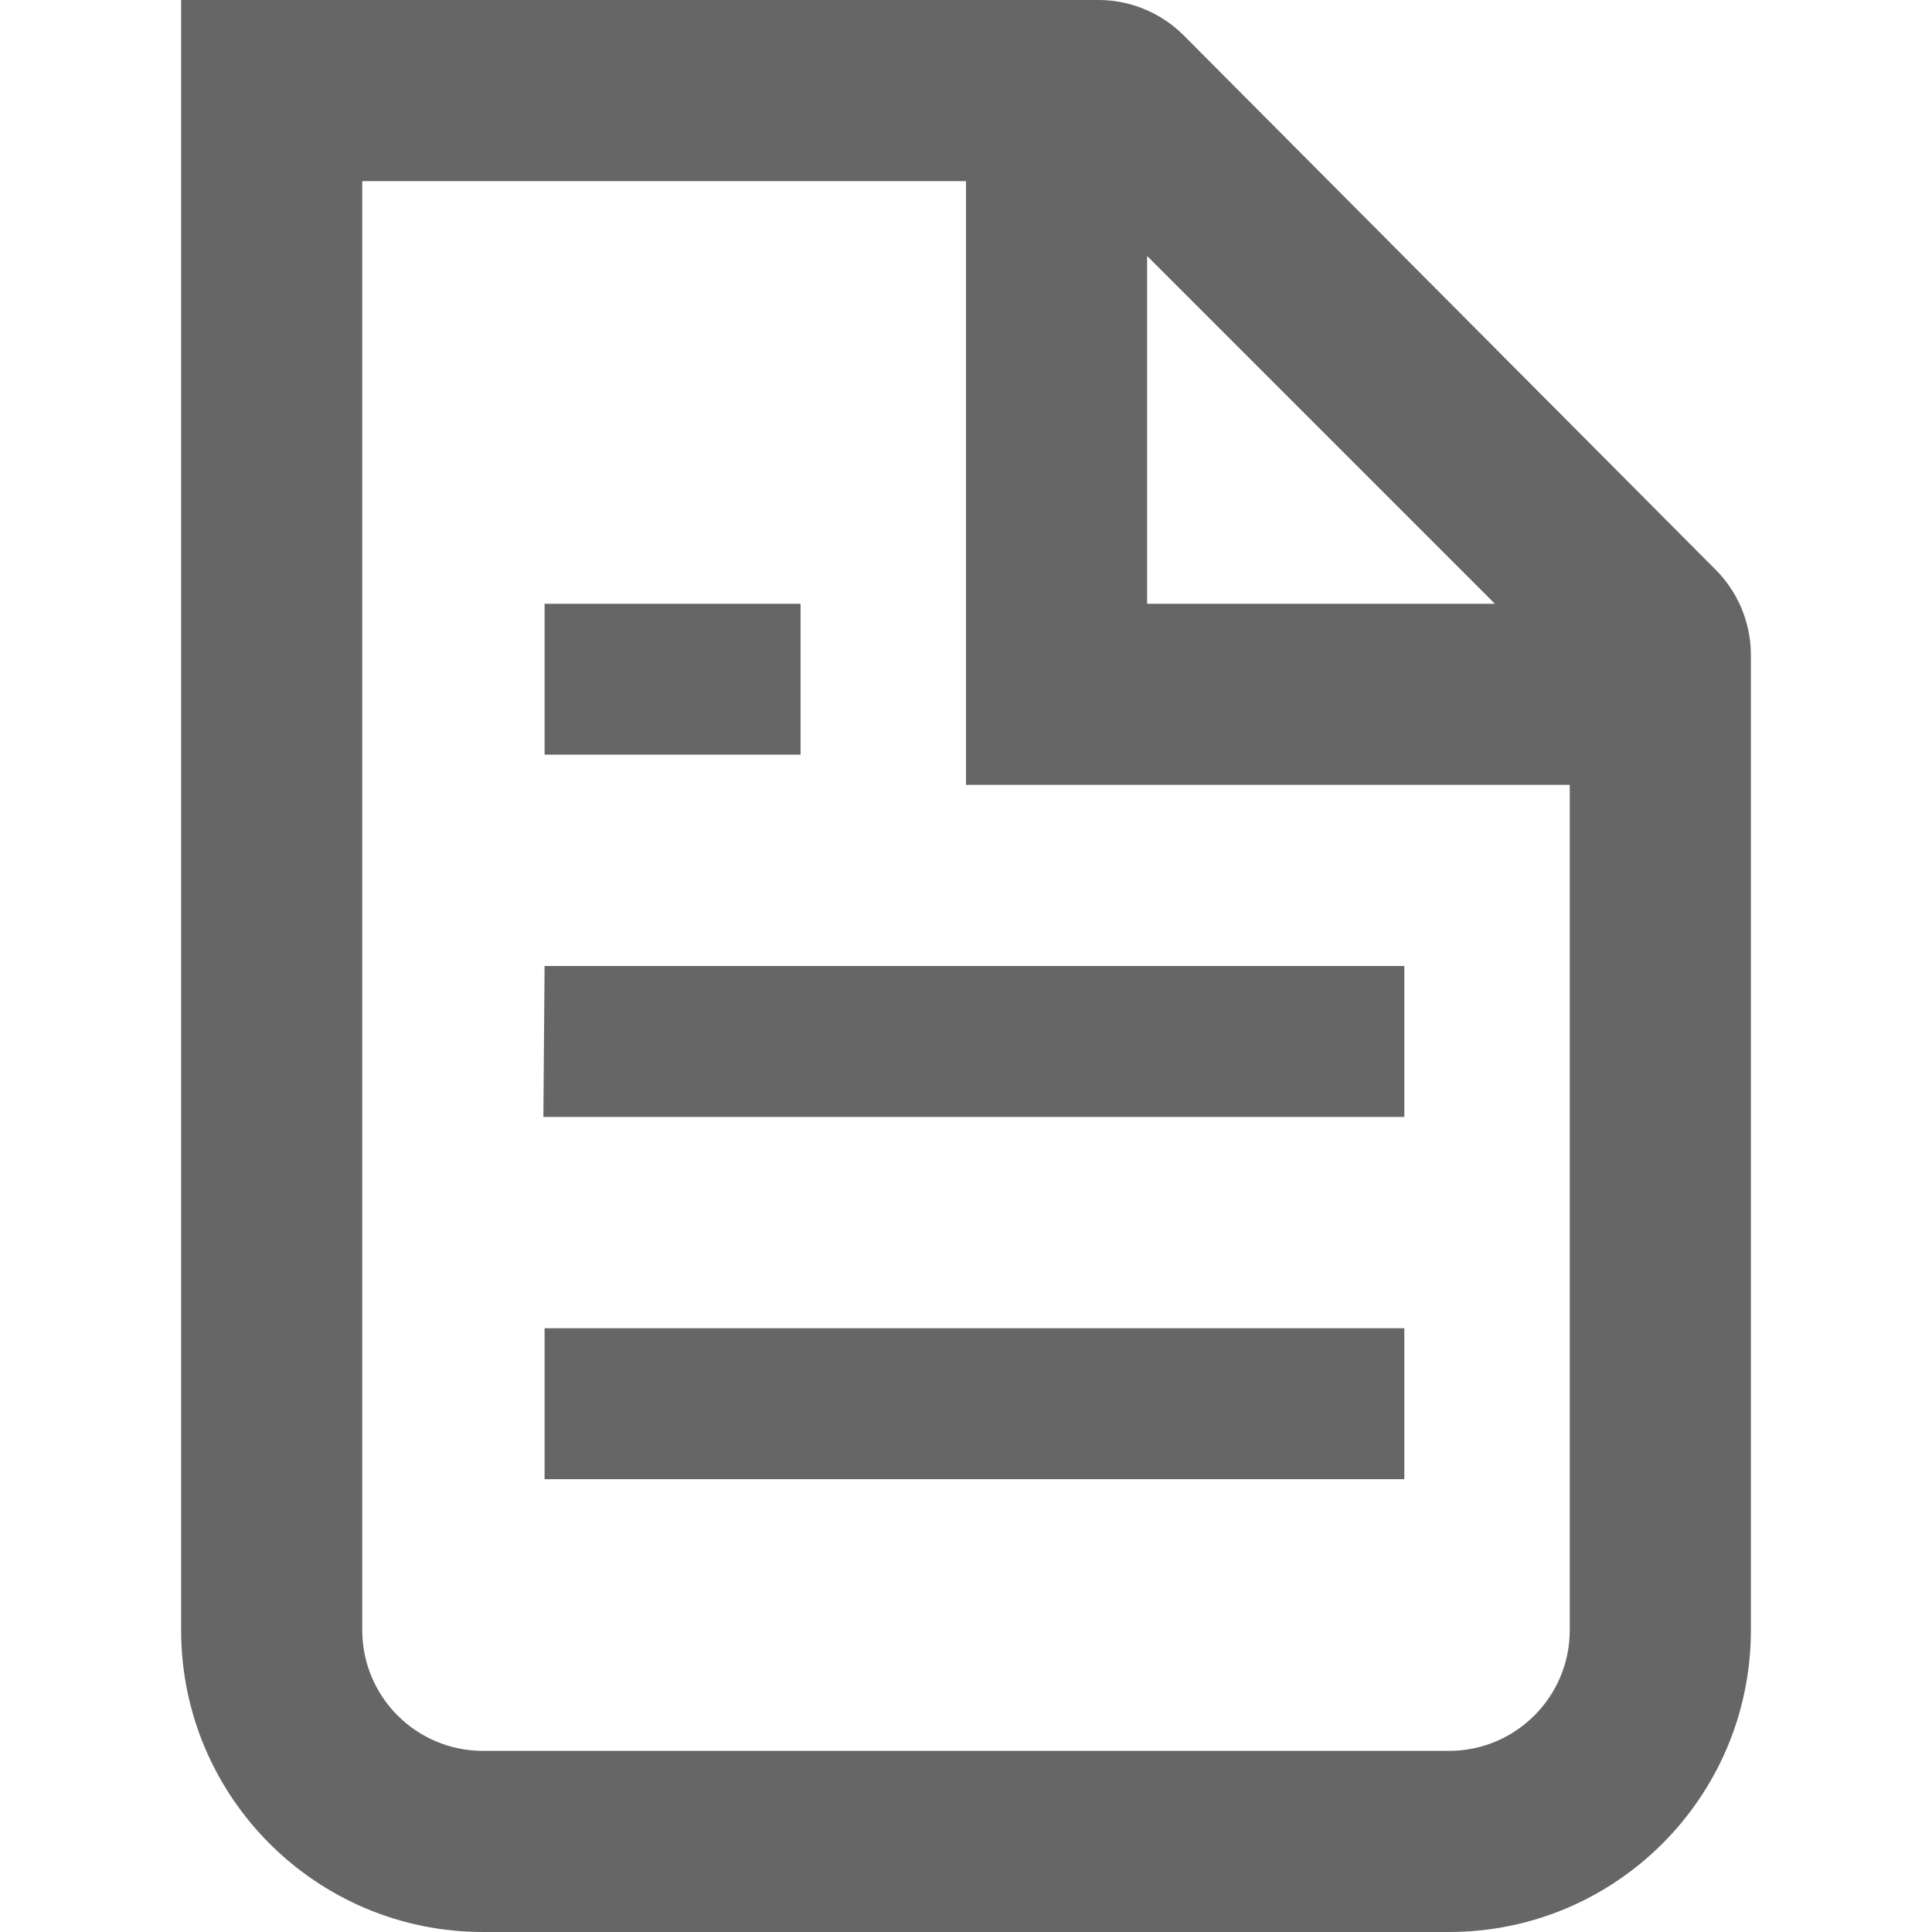
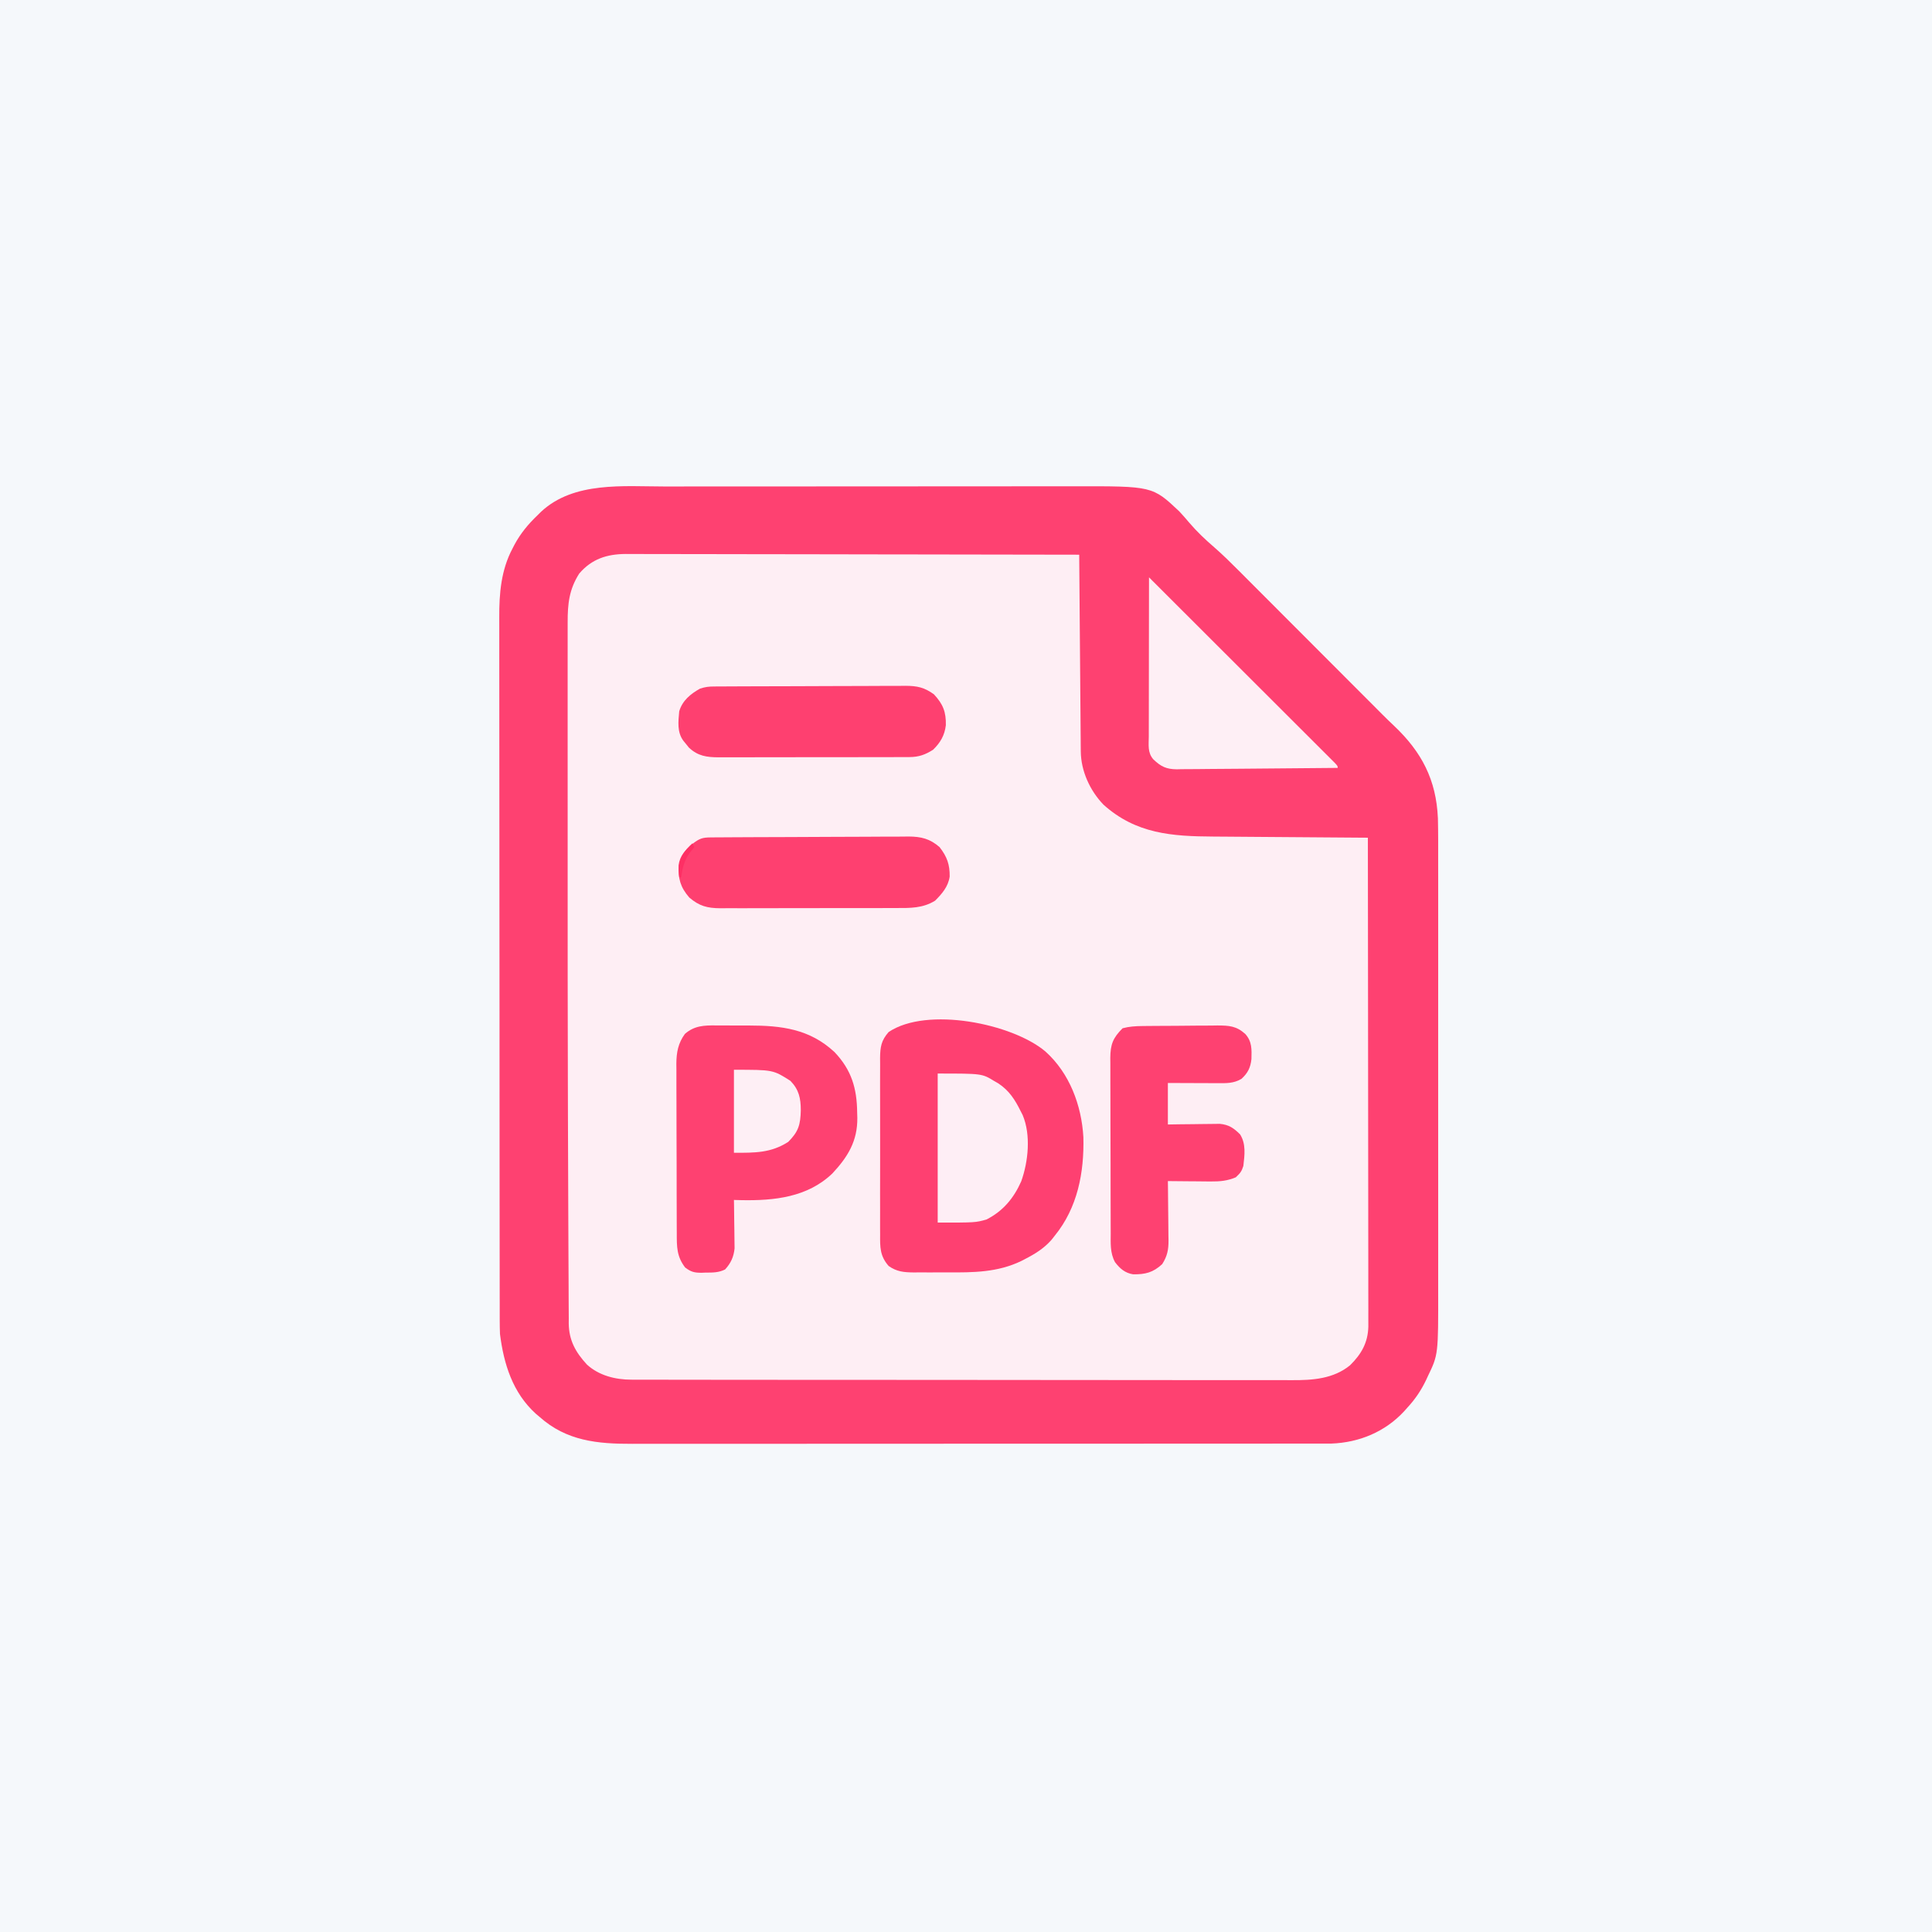
- <svg xmlns="http://www.w3.org/2000/svg" fill="none" viewBox="0 0 16 16">
-   <path d="M14.5 13.5V5.41a1 1 0 0 0-.3-.7L9.8.29A1 1 0 0 0 9.08 0H1.5v13.5A2.5 2.5 0 0 0 4 16h8a2.5 2.5 0 0 0 2.5-2.5m-1.5 0v-7H8v-5H3v12a1 1 0 0 0 1 1h8a1 1 0 0 0 1-1M9.5 5V2.12L12.38 5zM5.13 5h-.62v1.25h2.12V5zm-.62 3h7.12v1.25H4.5zm.62 3h-.62v1.25h7.12V11z" clip-rule="evenodd" fill="#666" fill-rule="evenodd" />
+ <svg xmlns="http://www.w3.org/2000/svg" version="1.1" width="1024" height="1024">
+   <path d="M0 0 C337.92 0 675.84 0 1024 0 C1024 337.92 1024 675.84 1024 1024 C686.08 1024 348.16 1024 0 1024 C0 686.08 0 348.16 0 0 Z " fill="#F5F8FB" transform="translate(0,0)" />
+   <path d="M0 0 C2.58 -0.003 5.16 -0.006 7.74 -0.01 C13.997 -0.018 20.253 -0.021 26.509 -0.022 C31.598 -0.022 36.687 -0.024 41.776 -0.027 C56.238 -0.036 70.699 -0.041 85.16 -0.04 C86.327 -0.04 86.327 -0.04 87.517 -0.04 C88.684 -0.04 88.684 -0.04 89.876 -0.04 C102.495 -0.04 115.113 -0.049 127.732 -0.063 C140.721 -0.078 153.71 -0.084 166.699 -0.084 C173.978 -0.083 181.258 -0.086 188.537 -0.097 C195.384 -0.107 202.23 -0.107 209.076 -0.099 C211.581 -0.098 214.086 -0.101 216.591 -0.107 C258.351 -0.201 258.351 -0.201 272.512 13.145 C274.347 15.094 276.089 17.087 277.805 19.141 C281.864 23.906 286.384 28.185 291.127 32.259 C295.588 36.157 299.782 40.282 303.96 44.48 C304.763 45.282 305.565 46.085 306.392 46.912 C309.022 49.542 311.648 52.176 314.274 54.809 C316.111 56.648 317.948 58.487 319.786 60.326 C324.117 64.66 328.445 68.996 332.772 73.333 C337.683 78.255 342.596 83.174 347.509 88.092 C355.912 96.504 364.313 104.918 372.711 113.334 C374.06 114.685 375.409 116.037 376.759 117.388 C377.847 118.479 378.935 119.57 380.022 120.662 C382.087 122.735 384.173 124.765 386.309 126.766 C400.985 140.639 408.754 155.407 409.627 175.844 C409.82 183.809 409.784 191.775 409.771 199.741 C409.773 202.428 409.777 205.115 409.781 207.802 C409.79 214.316 409.788 220.829 409.783 227.343 C409.778 232.642 409.777 237.941 409.78 243.24 C409.78 243.997 409.78 244.754 409.781 245.533 C409.781 247.072 409.782 248.61 409.782 250.148 C409.788 264.541 409.782 278.934 409.771 293.326 C409.762 305.648 409.763 317.969 409.773 330.29 C409.783 344.633 409.788 358.976 409.781 373.319 C409.781 374.852 409.78 376.385 409.78 377.917 C409.779 378.671 409.779 379.425 409.779 380.202 C409.777 385.487 409.78 390.773 409.785 396.058 C409.79 402.51 409.789 408.961 409.778 415.413 C409.773 418.698 409.772 421.982 409.777 425.267 C409.831 460.094 409.831 460.094 404.324 471.52 C404.017 472.187 403.709 472.853 403.393 473.54 C400.776 479.008 397.638 483.689 393.512 488.145 C392.896 488.84 392.28 489.535 391.645 490.251 C381.517 501.09 367.949 506.712 353.171 507.272 C351.418 507.273 351.418 507.273 349.63 507.274 C348.971 507.276 348.312 507.277 347.633 507.279 C345.434 507.284 343.234 507.281 341.034 507.279 C339.438 507.281 337.841 507.283 336.245 507.286 C331.864 507.292 327.483 507.292 323.102 507.291 C318.375 507.29 313.647 507.296 308.919 507.301 C299.659 507.309 290.398 507.312 281.137 507.312 C273.607 507.313 266.077 507.315 258.546 507.318 C237.188 507.327 215.829 507.331 194.47 507.331 C193.319 507.331 192.168 507.331 190.981 507.331 C189.829 507.331 188.676 507.33 187.488 507.33 C168.816 507.33 150.145 507.34 131.473 507.354 C112.292 507.368 93.11 507.375 73.929 507.374 C63.164 507.374 52.399 507.377 41.634 507.387 C32.466 507.396 23.298 507.399 14.131 507.392 C9.456 507.389 4.782 507.388 0.108 507.397 C-4.178 507.405 -8.465 507.404 -12.752 507.395 C-14.295 507.393 -15.838 507.395 -17.381 507.401 C-35.856 507.463 -52.24 505.869 -66.488 493.145 C-67.165 492.573 -67.842 492.001 -68.539 491.411 C-80.755 480.31 -85.496 465.08 -87.488 449.145 C-87.576 446.821 -87.617 444.495 -87.619 442.17 C-87.622 441.501 -87.624 440.832 -87.626 440.142 C-87.631 437.908 -87.63 435.674 -87.628 433.44 C-87.631 431.819 -87.634 430.197 -87.637 428.576 C-87.646 424.127 -87.647 419.677 -87.648 415.228 C-87.65 410.427 -87.657 405.626 -87.664 400.825 C-87.678 390.329 -87.684 379.833 -87.688 369.336 C-87.691 362.78 -87.695 356.223 -87.7 349.667 C-87.712 331.505 -87.722 313.344 -87.726 295.182 C-87.726 294.02 -87.726 292.858 -87.726 291.661 C-87.726 290.496 -87.727 289.331 -87.727 288.131 C-87.727 285.771 -87.728 283.411 -87.728 281.051 C-87.728 279.881 -87.729 278.71 -87.729 277.504 C-87.733 258.541 -87.75 239.578 -87.774 220.615 C-87.797 201.136 -87.81 181.656 -87.811 162.177 C-87.812 151.244 -87.818 140.311 -87.836 129.379 C-87.851 120.068 -87.856 110.757 -87.848 101.447 C-87.844 96.7 -87.845 91.953 -87.859 87.206 C-87.872 82.853 -87.871 78.499 -87.859 74.146 C-87.857 72.579 -87.86 71.011 -87.868 69.444 C-87.935 56.749 -86.915 44.307 -80.863 32.895 C-80.519 32.228 -80.175 31.561 -79.82 30.874 C-76.559 24.816 -72.474 19.887 -67.488 15.145 C-66.903 14.564 -66.318 13.983 -65.715 13.384 C-48.323 -2.825 -21.933 -0.005 0 0 Z " fill="#FEEEF4" transform="translate(352.488,257.8547)" />
+   <path d="M0 0 C2.58 -0.003 5.16 -0.006 7.74 -0.01 C13.997 -0.018 20.253 -0.021 26.509 -0.022 C31.598 -0.022 36.687 -0.024 41.776 -0.027 C56.238 -0.036 70.699 -0.041 85.16 -0.04 C86.327 -0.04 86.327 -0.04 87.517 -0.04 C88.684 -0.04 88.684 -0.04 89.876 -0.04 C102.495 -0.04 115.113 -0.049 127.732 -0.063 C140.721 -0.078 153.71 -0.084 166.699 -0.084 C173.978 -0.083 181.258 -0.086 188.537 -0.097 C195.384 -0.107 202.23 -0.107 209.076 -0.099 C211.581 -0.098 214.086 -0.101 216.591 -0.107 C258.351 -0.201 258.351 -0.201 272.512 13.145 C274.347 15.094 276.089 17.087 277.805 19.141 C281.864 23.906 286.384 28.185 291.127 32.259 C295.588 36.157 299.782 40.282 303.96 44.48 C304.763 45.282 305.565 46.085 306.392 46.912 C309.022 49.542 311.648 52.176 314.274 54.809 C316.111 56.648 317.948 58.487 319.786 60.326 C324.117 64.66 328.445 68.996 332.772 73.333 C337.683 78.255 342.596 83.174 347.509 88.092 C355.912 96.504 364.313 104.918 372.711 113.334 C374.06 114.685 375.409 116.037 376.759 117.388 C377.847 118.479 378.935 119.57 380.022 120.662 C382.087 122.735 384.173 124.765 386.309 126.766 C400.985 140.639 408.754 155.407 409.627 175.844 C409.82 183.809 409.784 191.775 409.771 199.741 C409.773 202.428 409.777 205.115 409.781 207.802 C409.79 214.316 409.788 220.829 409.783 227.343 C409.778 232.642 409.777 237.941 409.78 243.24 C409.78 243.997 409.78 244.754 409.781 245.533 C409.781 247.072 409.782 248.61 409.782 250.148 C409.788 264.541 409.782 278.934 409.771 293.326 C409.762 305.648 409.763 317.969 409.773 330.29 C409.783 344.633 409.788 358.976 409.781 373.319 C409.781 374.852 409.78 376.385 409.78 377.917 C409.779 378.671 409.779 379.425 409.779 380.202 C409.777 385.487 409.78 390.773 409.785 396.058 C409.79 402.51 409.789 408.961 409.778 415.413 C409.773 418.698 409.772 421.982 409.777 425.267 C409.831 460.094 409.831 460.094 404.324 471.52 C404.017 472.187 403.709 472.853 403.393 473.54 C400.776 479.008 397.638 483.689 393.512 488.145 C392.896 488.84 392.28 489.535 391.645 490.251 C381.517 501.09 367.949 506.712 353.171 507.272 C351.418 507.273 351.418 507.273 349.63 507.274 C348.971 507.276 348.312 507.277 347.633 507.279 C345.434 507.284 343.234 507.281 341.034 507.279 C339.438 507.281 337.841 507.283 336.245 507.286 C331.864 507.292 327.483 507.292 323.102 507.291 C318.375 507.29 313.647 507.296 308.919 507.301 C299.659 507.309 290.398 507.312 281.137 507.312 C273.607 507.313 266.077 507.315 258.546 507.318 C237.188 507.327 215.829 507.331 194.47 507.331 C193.319 507.331 192.168 507.331 190.981 507.331 C189.829 507.331 188.676 507.33 187.488 507.33 C168.816 507.33 150.145 507.34 131.473 507.354 C112.292 507.368 93.11 507.375 73.929 507.374 C63.164 507.374 52.399 507.377 41.634 507.387 C32.466 507.396 23.298 507.399 14.131 507.392 C9.456 507.389 4.782 507.388 0.108 507.397 C-4.178 507.405 -8.465 507.404 -12.752 507.395 C-14.295 507.393 -15.838 507.395 -17.381 507.401 C-35.856 507.463 -52.24 505.869 -66.488 493.145 C-67.165 492.573 -67.842 492.001 -68.539 491.411 C-80.755 480.31 -85.496 465.08 -87.488 449.145 C-87.576 446.821 -87.617 444.495 -87.619 442.17 C-87.622 441.501 -87.624 440.832 -87.626 440.142 C-87.631 437.908 -87.63 435.674 -87.628 433.44 C-87.631 431.819 -87.634 430.197 -87.637 428.576 C-87.646 424.127 -87.647 419.677 -87.648 415.228 C-87.65 410.427 -87.657 405.626 -87.664 400.825 C-87.678 390.329 -87.684 379.833 -87.688 369.336 C-87.691 362.78 -87.695 356.223 -87.7 349.667 C-87.712 331.505 -87.722 313.344 -87.726 295.182 C-87.726 294.02 -87.726 292.858 -87.726 291.661 C-87.726 290.496 -87.727 289.331 -87.727 288.131 C-87.727 285.771 -87.728 283.411 -87.728 281.051 C-87.728 279.881 -87.729 278.71 -87.729 277.504 C-87.733 258.541 -87.75 239.578 -87.774 220.615 C-87.797 201.136 -87.81 181.656 -87.811 162.177 C-87.812 151.244 -87.818 140.311 -87.836 129.379 C-87.851 120.068 -87.856 110.757 -87.848 101.447 C-87.844 96.7 -87.845 91.953 -87.859 87.206 C-87.872 82.853 -87.871 78.499 -87.859 74.146 C-87.857 72.579 -87.86 71.011 -87.868 69.444 C-87.935 56.749 -86.915 44.307 -80.863 32.895 C-80.519 32.228 -80.175 31.561 -79.82 30.874 C-76.559 24.816 -72.474 19.887 -67.488 15.145 C-66.903 14.564 -66.318 13.983 -65.715 13.384 C-48.323 -2.825 -21.933 -0.005 0 0 Z M-45.488 46.145 C-50.845 54.547 -51.639 62.215 -51.615 71.959 C-51.617 72.944 -51.618 73.93 -51.62 74.945 C-51.624 78.25 -51.621 81.556 -51.617 84.862 C-51.619 87.238 -51.621 89.614 -51.623 91.99 C-51.627 97.807 -51.626 103.624 -51.623 109.441 C-51.621 114.241 -51.621 119.041 -51.622 123.841 C-51.622 124.531 -51.622 125.22 -51.622 125.931 C-51.623 127.335 -51.623 128.738 -51.623 130.142 C-51.626 143.369 -51.623 156.596 -51.617 169.823 C-51.613 180.867 -51.614 191.911 -51.618 202.956 C-51.634 241.132 -51.602 279.307 -51.505 317.483 C-51.491 322.747 -51.48 328.011 -51.468 333.275 C-51.433 349.85 -51.382 366.424 -51.294 382.998 C-51.256 390.064 -51.225 397.13 -51.21 404.196 C-51.197 410.739 -51.163 417.282 -51.115 423.824 C-51.1 426.215 -51.093 428.605 -51.092 430.996 C-51.091 434.257 -51.064 437.517 -51.032 440.778 C-51.037 441.719 -51.042 442.661 -51.048 443.631 C-50.907 452.636 -47.43 458.827 -41.41 465.387 C-35.042 471.212 -26.345 473.392 -17.885 473.403 C-16.59 473.409 -15.295 473.415 -13.961 473.422 C-12.536 473.419 -11.112 473.416 -9.687 473.413 C-8.164 473.416 -6.641 473.421 -5.118 473.426 C-0.941 473.439 3.237 473.438 7.415 473.436 C11.923 473.436 16.432 473.447 20.941 473.456 C29.772 473.473 38.604 473.478 47.435 473.479 C54.616 473.48 61.796 473.484 68.977 473.491 C89.345 473.508 109.713 473.518 130.08 473.516 C131.178 473.516 132.276 473.516 133.407 473.516 C134.506 473.516 135.605 473.516 136.738 473.516 C154.544 473.515 172.35 473.534 190.156 473.562 C208.448 473.591 226.739 473.605 245.031 473.603 C255.297 473.602 265.563 473.608 275.829 473.629 C284.571 473.648 293.314 473.652 302.056 473.638 C306.513 473.632 310.97 473.632 315.428 473.649 C319.515 473.665 323.602 473.662 327.69 473.644 C329.161 473.641 330.633 473.645 332.105 473.656 C343.104 473.734 354.246 473 363.074 465.77 C369.071 459.849 372.542 453.795 372.758 445.284 C372.766 443.323 372.764 441.362 372.752 439.401 C372.754 438.318 372.756 437.235 372.758 436.119 C372.761 432.489 372.75 428.86 372.739 425.23 C372.738 422.628 372.739 420.026 372.74 417.424 C372.741 411.823 372.735 406.221 372.723 400.619 C372.707 392.52 372.702 384.421 372.699 376.322 C372.695 363.181 372.682 350.04 372.663 336.9 C372.644 324.136 372.63 311.372 372.622 298.609 C372.621 297.822 372.621 297.035 372.62 296.224 C372.618 292.276 372.615 288.327 372.613 284.379 C372.592 251.635 372.557 218.89 372.512 186.145 C371.263 186.137 370.014 186.129 368.727 186.121 C356.914 186.043 345.101 185.955 333.288 185.858 C327.216 185.808 321.144 185.762 315.072 185.723 C309.204 185.686 303.336 185.64 297.468 185.587 C295.237 185.569 293.007 185.554 290.776 185.542 C268.687 185.422 249.615 184.124 232.387 168.645 C225.201 161.2 220.437 150.77 220.354 140.406 C220.339 139.02 220.339 139.02 220.324 137.606 C220.318 136.605 220.313 135.603 220.307 134.572 C220.297 133.508 220.287 132.444 220.277 131.348 C220.245 127.836 220.22 124.325 220.196 120.813 C220.175 118.377 220.154 115.94 220.133 113.503 C220.077 107.093 220.028 100.684 219.98 94.274 C219.929 87.731 219.874 81.189 219.819 74.647 C219.711 61.813 219.609 48.979 219.512 36.145 C188.071 36.077 156.631 36.024 125.19 35.992 C121.477 35.988 117.763 35.984 114.049 35.98 C113.31 35.98 112.571 35.979 111.809 35.978 C99.845 35.965 87.882 35.941 75.919 35.914 C63.639 35.886 51.359 35.869 39.079 35.863 C31.504 35.859 23.93 35.846 16.356 35.822 C10.543 35.804 4.73 35.802 -1.083 35.806 C-3.464 35.805 -5.845 35.799 -8.226 35.788 C-11.481 35.773 -14.736 35.776 -17.991 35.785 C-18.929 35.776 -19.868 35.767 -20.835 35.758 C-30.841 35.826 -38.86 38.406 -45.488 46.145 Z " fill="#FE4171" transform="translate(352.488,257.8547)" />
+   <path d="M0 0 C12.843 11.5 19.191 28.562 20.152 45.418 C20.631 64.197 17.072 82.849 4.941 97.719 C4.392 98.416 3.843 99.114 3.277 99.832 C-0.765 104.417 -5.373 107.264 -10.746 110.031 C-11.369 110.357 -11.991 110.683 -12.633 111.018 C-25.274 117.144 -38.189 117.196 -51.936 117.11 C-55.014 117.094 -58.091 117.11 -61.17 117.129 C-63.142 117.127 -65.114 117.123 -67.086 117.117 C-67.999 117.123 -68.911 117.129 -69.851 117.136 C-74.963 117.079 -78.745 116.757 -83.059 113.719 C-87.718 108.394 -87.631 103.738 -87.576 96.852 C-87.583 95.768 -87.59 94.684 -87.597 93.568 C-87.615 89.993 -87.603 86.419 -87.59 82.844 C-87.593 80.356 -87.596 77.868 -87.601 75.379 C-87.608 69.5 -87.594 63.622 -87.573 57.743 C-87.558 53.06 -87.563 48.377 -87.58 43.693 C-87.603 37.228 -87.607 30.764 -87.594 24.299 C-87.591 21.836 -87.594 19.374 -87.604 16.912 C-87.614 13.469 -87.598 10.028 -87.576 6.586 C-87.584 5.57 -87.592 4.553 -87.601 3.506 C-87.53 -2.397 -86.999 -5.79 -83.059 -10.281 C-62.807 -23.94 -17.572 -14.814 0 0 Z " fill="#FE4071" transform="translate(554.0586,557.2812)" />
+   <path d="M0 0 C0.914 -0.001 1.827 -0.003 2.769 -0.004 C4.697 -0.003 6.625 0.009 8.553 0.03 C11.463 0.058 14.371 0.05 17.281 0.037 C34.574 0.056 49.461 1.83 62.68 14.121 C71.735 23.637 74.553 33.431 74.68 46.121 C74.723 47.542 74.723 47.542 74.768 48.992 C74.877 61.287 69.767 69.617 61.594 78.402 C48.382 91.112 30.676 92.933 13.285 92.602 C11.992 92.567 10.699 92.532 9.367 92.496 C9.383 93.343 9.399 94.19 9.415 95.063 C9.466 98.228 9.504 101.392 9.532 104.557 C9.547 105.922 9.567 107.288 9.594 108.653 C9.63 110.624 9.645 112.595 9.66 114.566 C9.676 115.75 9.692 116.933 9.708 118.153 C9.248 122.666 7.743 125.996 4.676 129.34 C1.323 131.019 -1.902 131.009 -5.57 130.996 C-6.273 131.024 -6.977 131.053 -7.701 131.082 C-11.57 131.097 -13.425 130.656 -16.512 128.277 C-20.988 122.408 -20.93 117.277 -20.923 110.141 C-20.93 109.1 -20.937 108.059 -20.944 106.986 C-20.963 103.545 -20.967 100.105 -20.969 96.664 C-20.975 94.269 -20.982 91.874 -20.989 89.479 C-21.001 84.458 -21.005 79.437 -21.003 74.416 C-21.003 67.99 -21.031 61.564 -21.065 55.138 C-21.087 50.191 -21.091 45.244 -21.09 40.296 C-21.093 37.927 -21.101 35.559 -21.117 33.19 C-21.137 29.873 -21.131 26.556 -21.119 23.239 C-21.13 22.266 -21.141 21.292 -21.153 20.29 C-21.097 14.268 -20.219 9.461 -16.633 4.496 C-11.623 0.107 -6.432 -0.084 0 0 Z " fill="#FE4171" transform="translate(379.6328,543.5039)" />
+   <path d="M0 0 C1.061 -0.013 2.123 -0.026 3.216 -0.039 C4.353 -0.046 5.489 -0.054 6.66 -0.061 C7.838 -0.069 9.015 -0.077 10.228 -0.086 C12.715 -0.1 15.202 -0.11 17.689 -0.118 C21.491 -0.135 25.291 -0.179 29.092 -0.223 C31.511 -0.234 33.929 -0.242 36.348 -0.249 C37.482 -0.266 38.617 -0.284 39.786 -0.302 C46.036 -0.285 49.836 -0.052 54.571 4.177 C58.19 8.158 58.012 12.377 57.86 17.517 C57.368 22.041 55.922 24.952 52.571 27.99 C48.409 30.461 44.521 30.308 39.84 30.275 C39.09 30.273 38.339 30.272 37.566 30.27 C35.172 30.265 32.777 30.252 30.383 30.24 C28.759 30.234 27.134 30.23 25.51 30.226 C21.53 30.216 17.55 30.196 13.571 30.177 C13.571 37.437 13.571 44.697 13.571 52.177 C15.75 52.142 17.93 52.107 20.176 52.072 C22.298 52.048 24.419 52.03 26.541 52.012 C28.01 51.997 29.479 51.977 30.949 51.951 C33.066 51.914 35.183 51.897 37.301 51.884 C39.21 51.86 39.21 51.86 41.157 51.836 C45.981 52.318 48.463 54.083 51.852 57.431 C55.056 62.55 54.239 68.354 53.571 74.177 C52.622 77.147 51.915 77.956 49.571 80.177 C45.077 82.054 41.267 82.414 36.422 82.372 C35.765 82.369 35.107 82.367 34.43 82.364 C32.352 82.353 30.274 82.328 28.196 82.302 C26.778 82.292 25.36 82.283 23.942 82.275 C20.484 82.253 17.028 82.218 13.571 82.177 C13.586 83.297 13.602 84.416 13.618 85.57 C13.673 89.741 13.707 93.912 13.735 98.083 C13.75 99.885 13.771 101.687 13.797 103.489 C13.833 106.086 13.85 108.682 13.864 111.279 C13.879 112.079 13.894 112.879 13.91 113.704 C13.912 118.612 13.268 121.914 10.571 126.177 C5.702 130.681 1.629 131.648 -4.851 131.591 C-9.128 130.904 -11.842 128.565 -14.429 125.177 C-17.152 120.215 -16.725 115.017 -16.72 109.515 C-16.727 108.441 -16.733 107.368 -16.74 106.261 C-16.759 102.714 -16.763 99.166 -16.765 95.618 C-16.772 93.151 -16.779 90.684 -16.786 88.217 C-16.798 83.046 -16.801 77.876 -16.8 72.705 C-16.8 66.079 -16.827 59.454 -16.862 52.829 C-16.884 47.734 -16.888 42.639 -16.887 37.544 C-16.889 35.101 -16.898 32.658 -16.913 30.215 C-16.933 26.799 -16.927 23.384 -16.915 19.968 C-16.927 18.96 -16.938 17.951 -16.949 16.912 C-16.885 9.723 -15.561 6.309 -10.429 1.177 C-6.937 0.239 -3.605 0.038 0 0 Z " fill="#FE4171" transform="translate(605.4294,543.823)" />
+   <path d="M0 0 C0.633 0.634 1.267 1.268 1.919 1.92 C6.04 6.041 10.164 10.156 14.288 14.272 C23.718 23.686 33.145 33.101 42.57 42.518 C48.274 48.217 53.979 53.915 59.686 59.611 C64.674 64.589 69.661 69.569 74.645 74.551 C77.282 77.187 79.92 79.821 82.559 82.453 C85.495 85.381 88.427 88.313 91.359 91.245 C92.239 92.122 93.12 92.999 94.027 93.902 C94.819 94.696 95.611 95.489 96.427 96.307 C97.121 97 97.815 97.693 98.53 98.407 C100 100 100 100 100 101 C88.126 101.139 76.252 101.246 64.377 101.311 C58.862 101.342 53.349 101.385 47.835 101.453 C42.511 101.518 37.189 101.554 31.865 101.569 C29.836 101.58 27.807 101.602 25.778 101.634 C22.931 101.678 20.087 101.684 17.24 101.681 C16.405 101.703 15.57 101.724 14.709 101.747 C9.152 101.688 6.331 100.314 2.304 96.484 C-0.867 92.875 -0.132 88.777 -0.114 84.236 C-0.114 83.328 -0.114 82.421 -0.114 81.486 C-0.113 78.478 -0.105 75.469 -0.098 72.461 C-0.096 70.379 -0.094 68.296 -0.093 66.214 C-0.09 60.727 -0.08 55.239 -0.069 49.751 C-0.058 44.155 -0.054 38.558 -0.049 32.961 C-0.038 21.974 -0.021 10.987 0 0 Z " fill="#FEEFF5" transform="translate(609,306)" />
+   <path d="M0 0 C0.984 -0.009 1.968 -0.017 2.982 -0.026 C4.066 -0.03 5.149 -0.035 6.266 -0.039 C7.404 -0.047 8.542 -0.055 9.715 -0.064 C13.497 -0.089 17.278 -0.105 21.06 -0.12 C22.995 -0.128 22.995 -0.128 24.969 -0.136 C30.393 -0.157 35.816 -0.176 41.239 -0.187 C49.003 -0.204 56.766 -0.237 64.529 -0.294 C70.651 -0.337 76.773 -0.353 82.895 -0.359 C85.495 -0.366 88.096 -0.381 90.696 -0.405 C94.339 -0.437 97.981 -0.437 101.625 -0.43 C102.697 -0.446 103.768 -0.462 104.872 -0.479 C111.571 -0.424 116.212 0.676 121.334 5.154 C125.301 10.241 126.754 14.385 126.681 20.74 C125.915 26.063 122.661 29.827 118.959 33.529 C112.438 37.566 105.801 37.447 98.353 37.429 C97.269 37.434 96.185 37.439 95.069 37.444 C91.499 37.458 87.93 37.457 84.361 37.455 C81.874 37.459 79.388 37.463 76.901 37.468 C71.695 37.475 66.489 37.475 61.284 37.47 C55.94 37.465 50.597 37.471 45.253 37.49 C38.794 37.513 32.334 37.52 25.875 37.516 C23.415 37.517 20.956 37.522 18.496 37.532 C15.059 37.545 11.622 37.538 8.185 37.526 C6.663 37.538 6.663 37.538 5.11 37.549 C-1.746 37.498 -6.032 36.421 -11.354 31.841 C-16.085 26.343 -17.237 21.921 -17.014 14.771 C-16.321 9.554 -13.35 6.637 -9.541 3.341 C-5.939 0.601 -4.419 0.029 0 0 Z " fill="#FE4070" transform="translate(376.6664,443.8461)" />
+   <path d="M0 0 C1.43 -0.011 1.43 -0.011 2.889 -0.022 C3.933 -0.024 4.977 -0.027 6.053 -0.03 C7.704 -0.04 7.704 -0.04 9.389 -0.05 C13.041 -0.069 16.692 -0.081 20.343 -0.091 C21.589 -0.095 22.835 -0.099 24.119 -0.103 C30.035 -0.122 35.95 -0.137 41.866 -0.145 C48.685 -0.155 55.503 -0.181 62.322 -0.222 C68.236 -0.255 74.149 -0.267 80.062 -0.271 C82.574 -0.276 85.086 -0.288 87.598 -0.306 C91.114 -0.331 94.63 -0.33 98.147 -0.323 C99.183 -0.336 100.219 -0.348 101.286 -0.362 C107.536 -0.317 111.258 0.462 116.358 4.147 C121.21 9.392 122.831 13.483 122.675 20.546 C122.019 25.937 119.77 29.772 115.921 33.522 C111.808 36.13 108.348 37.396 103.47 37.408 C102.512 37.415 101.555 37.422 100.568 37.429 C99.53 37.427 98.491 37.424 97.421 37.422 C96.318 37.427 95.215 37.432 94.079 37.437 C90.434 37.451 86.789 37.45 83.144 37.448 C80.609 37.452 78.075 37.456 75.54 37.461 C70.229 37.468 64.917 37.468 59.605 37.463 C53.473 37.457 47.341 37.469 41.209 37.49 C35.3 37.51 29.391 37.513 23.482 37.51 C20.972 37.51 18.462 37.515 15.952 37.525 C12.443 37.538 8.934 37.531 5.425 37.519 C4.389 37.527 3.352 37.535 2.284 37.543 C-4.038 37.496 -8.703 36.914 -13.505 32.393 C-13.983 31.796 -14.461 31.2 -14.954 30.585 C-15.445 29.985 -15.936 29.386 -16.442 28.768 C-19.846 24.167 -19.134 18.633 -18.642 13.147 C-16.937 7.439 -12.674 3.973 -7.642 1.147 C-4.778 0.193 -2.973 0.015 0 0 Z " fill="#FE4070" transform="translate(378.6415,363.8528)" />
+   <path d="M0 0 C23.5 0 23.5 0 30 4 C30.712 4.412 31.423 4.825 32.156 5.25 C37.898 9.02 40.999 13.914 44 20 C44.342 20.664 44.683 21.328 45.035 22.012 C49.485 32.547 48.014 46.71 44.262 57.164 C40.285 66.103 34.612 72.937 25.812 77.375 C20 79 20 79 0 79 C0 52.93 0 26.86 0 0 Z " fill="#FEEEF5" transform="translate(497,569)" />
+   <path d="M0 0 C20.733 0 20.733 0 29.938 5.875 C34.45 10.524 35.431 15.087 35.438 21.438 C35.272 29.124 34.214 32.786 28.75 38.25 C19.492 44.141 11.164 44 0 44 C0 29.48 0 14.96 0 0 Z " fill="#FEEFF5" transform="translate(389,567)" />
+   <path d="M0 0 C0.33 0.66 0.66 1.32 1 2 C0.216 2.969 -0.568 3.939 -1.375 4.938 C-4.334 9.028 -5.251 13.07 -6 18 C-6.33 18 -6.66 18 -7 18 C-7.502 11.722 -7.201 8.041 -3 3 C-1.25 1.125 -1.25 1.125 0 0 Z " fill="#FE2F64" transform="translate(367,447)" />
</svg>
